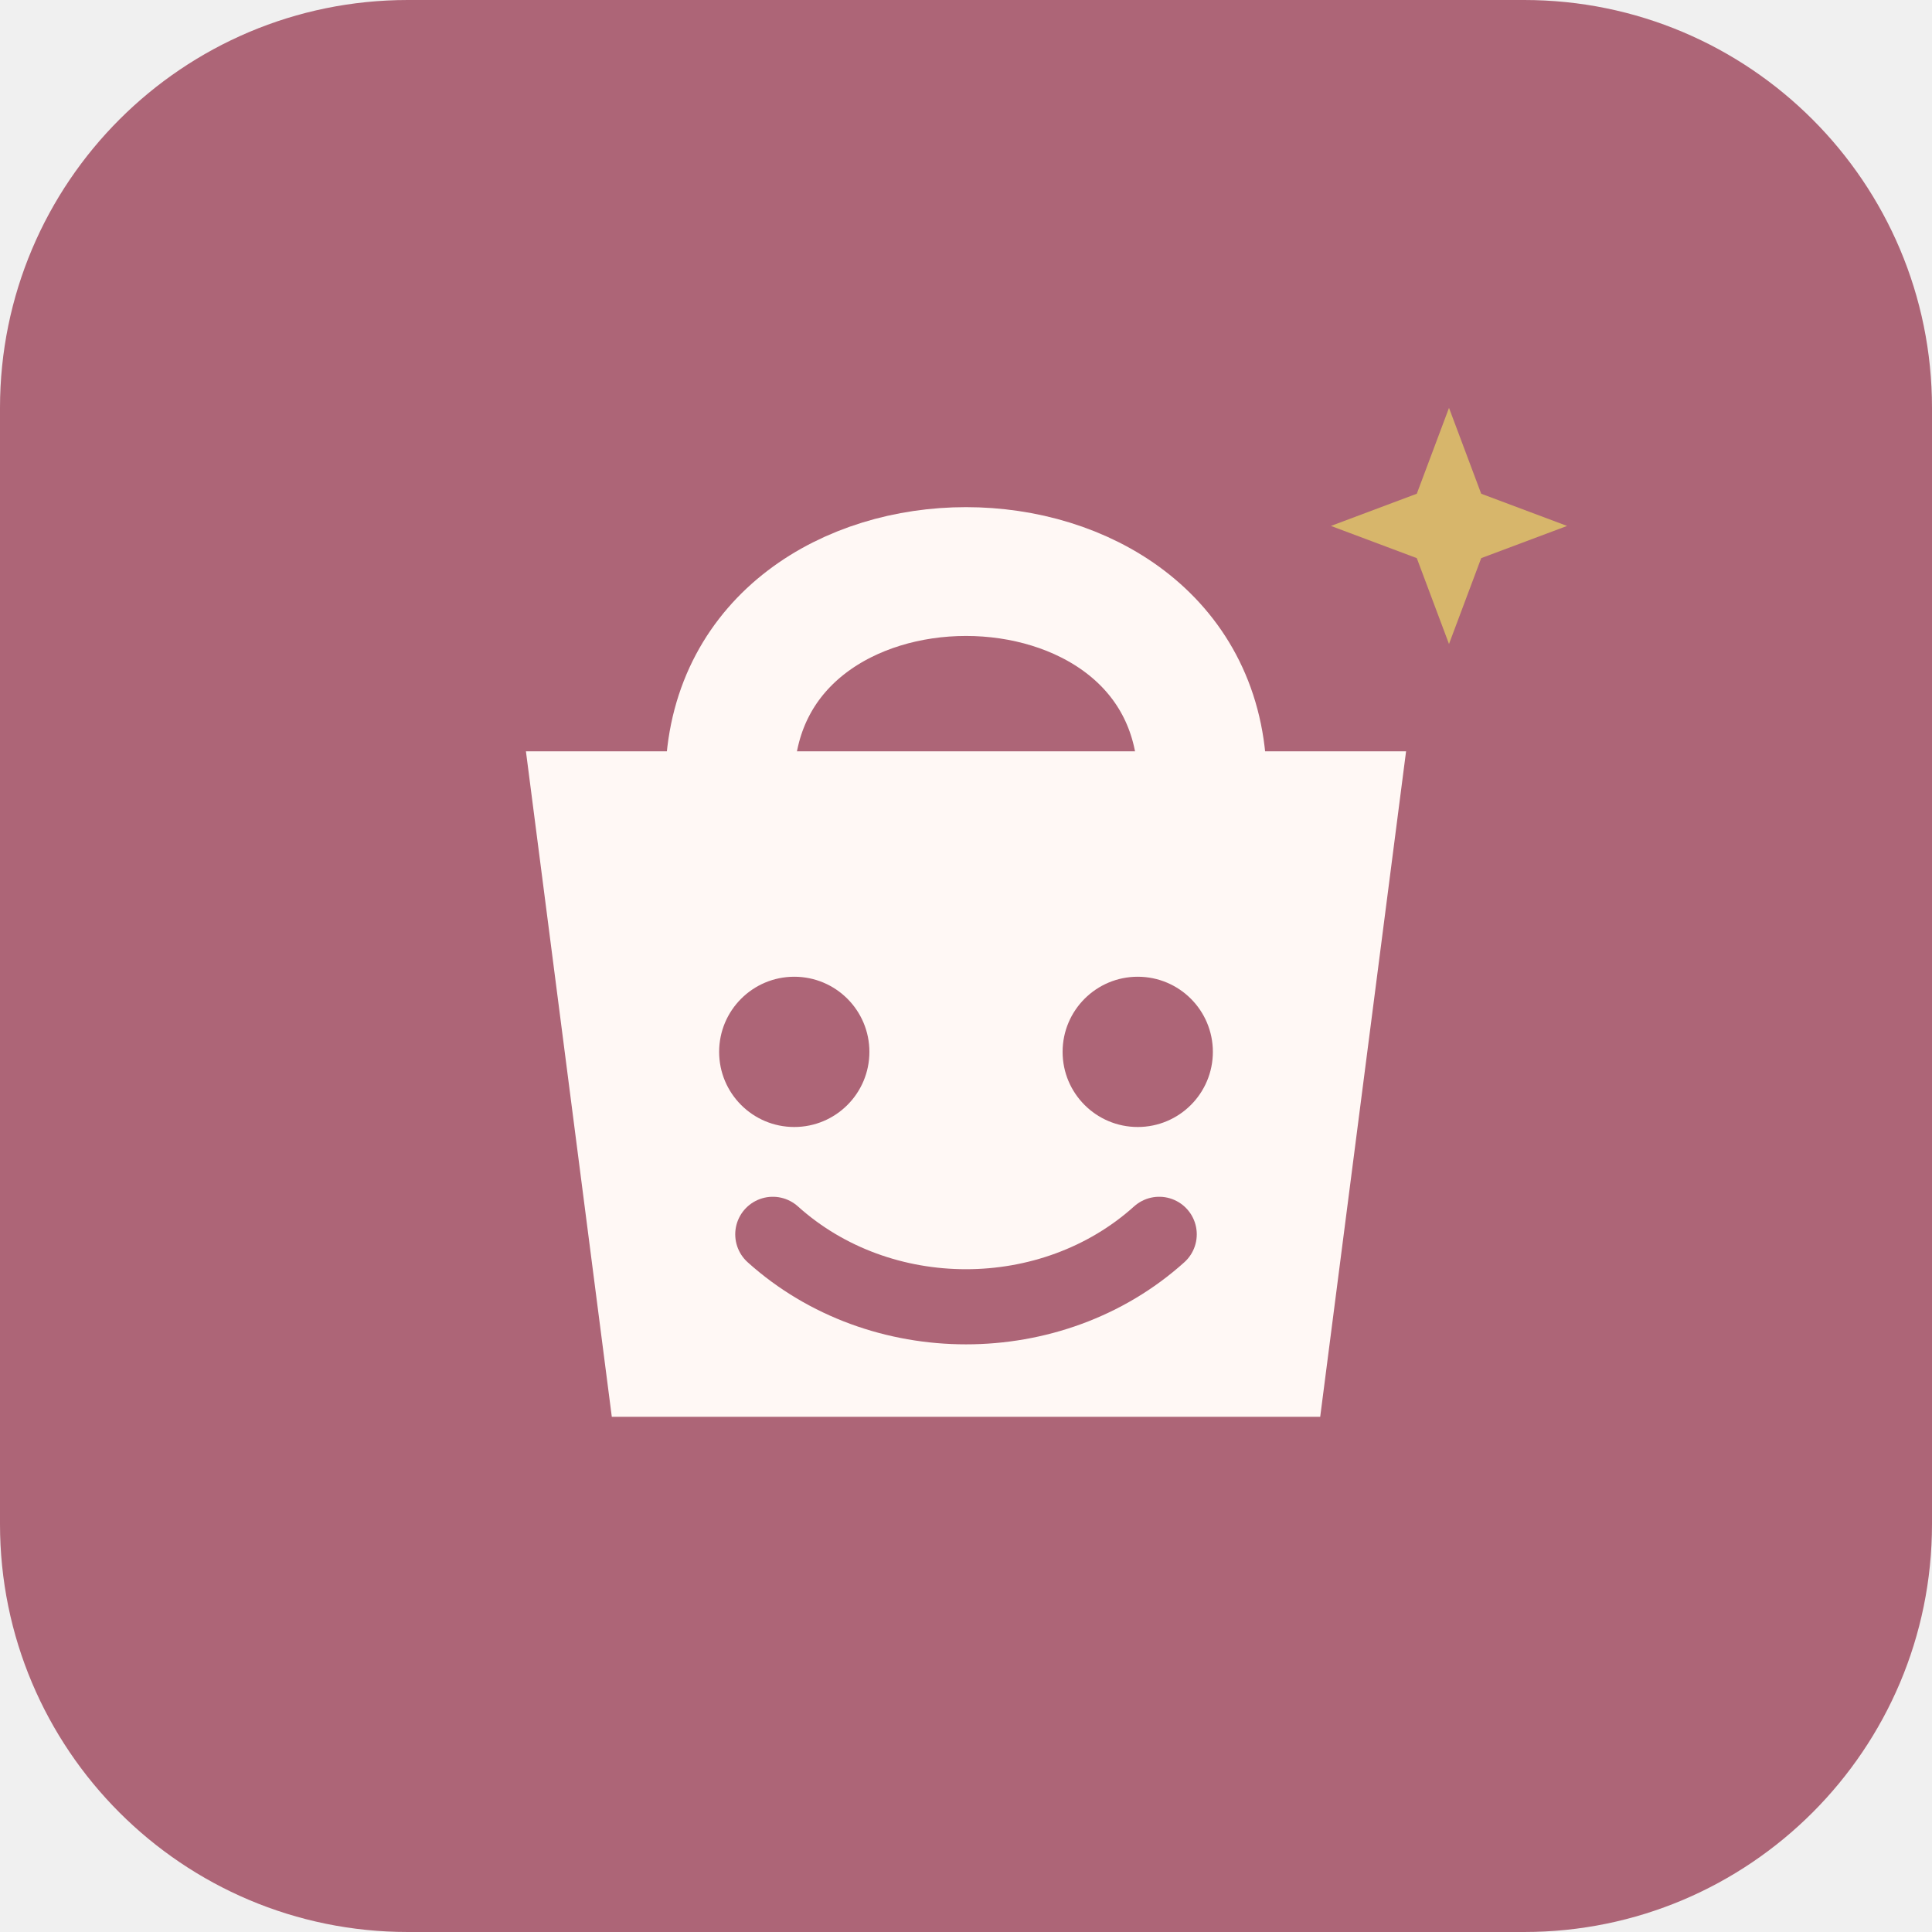
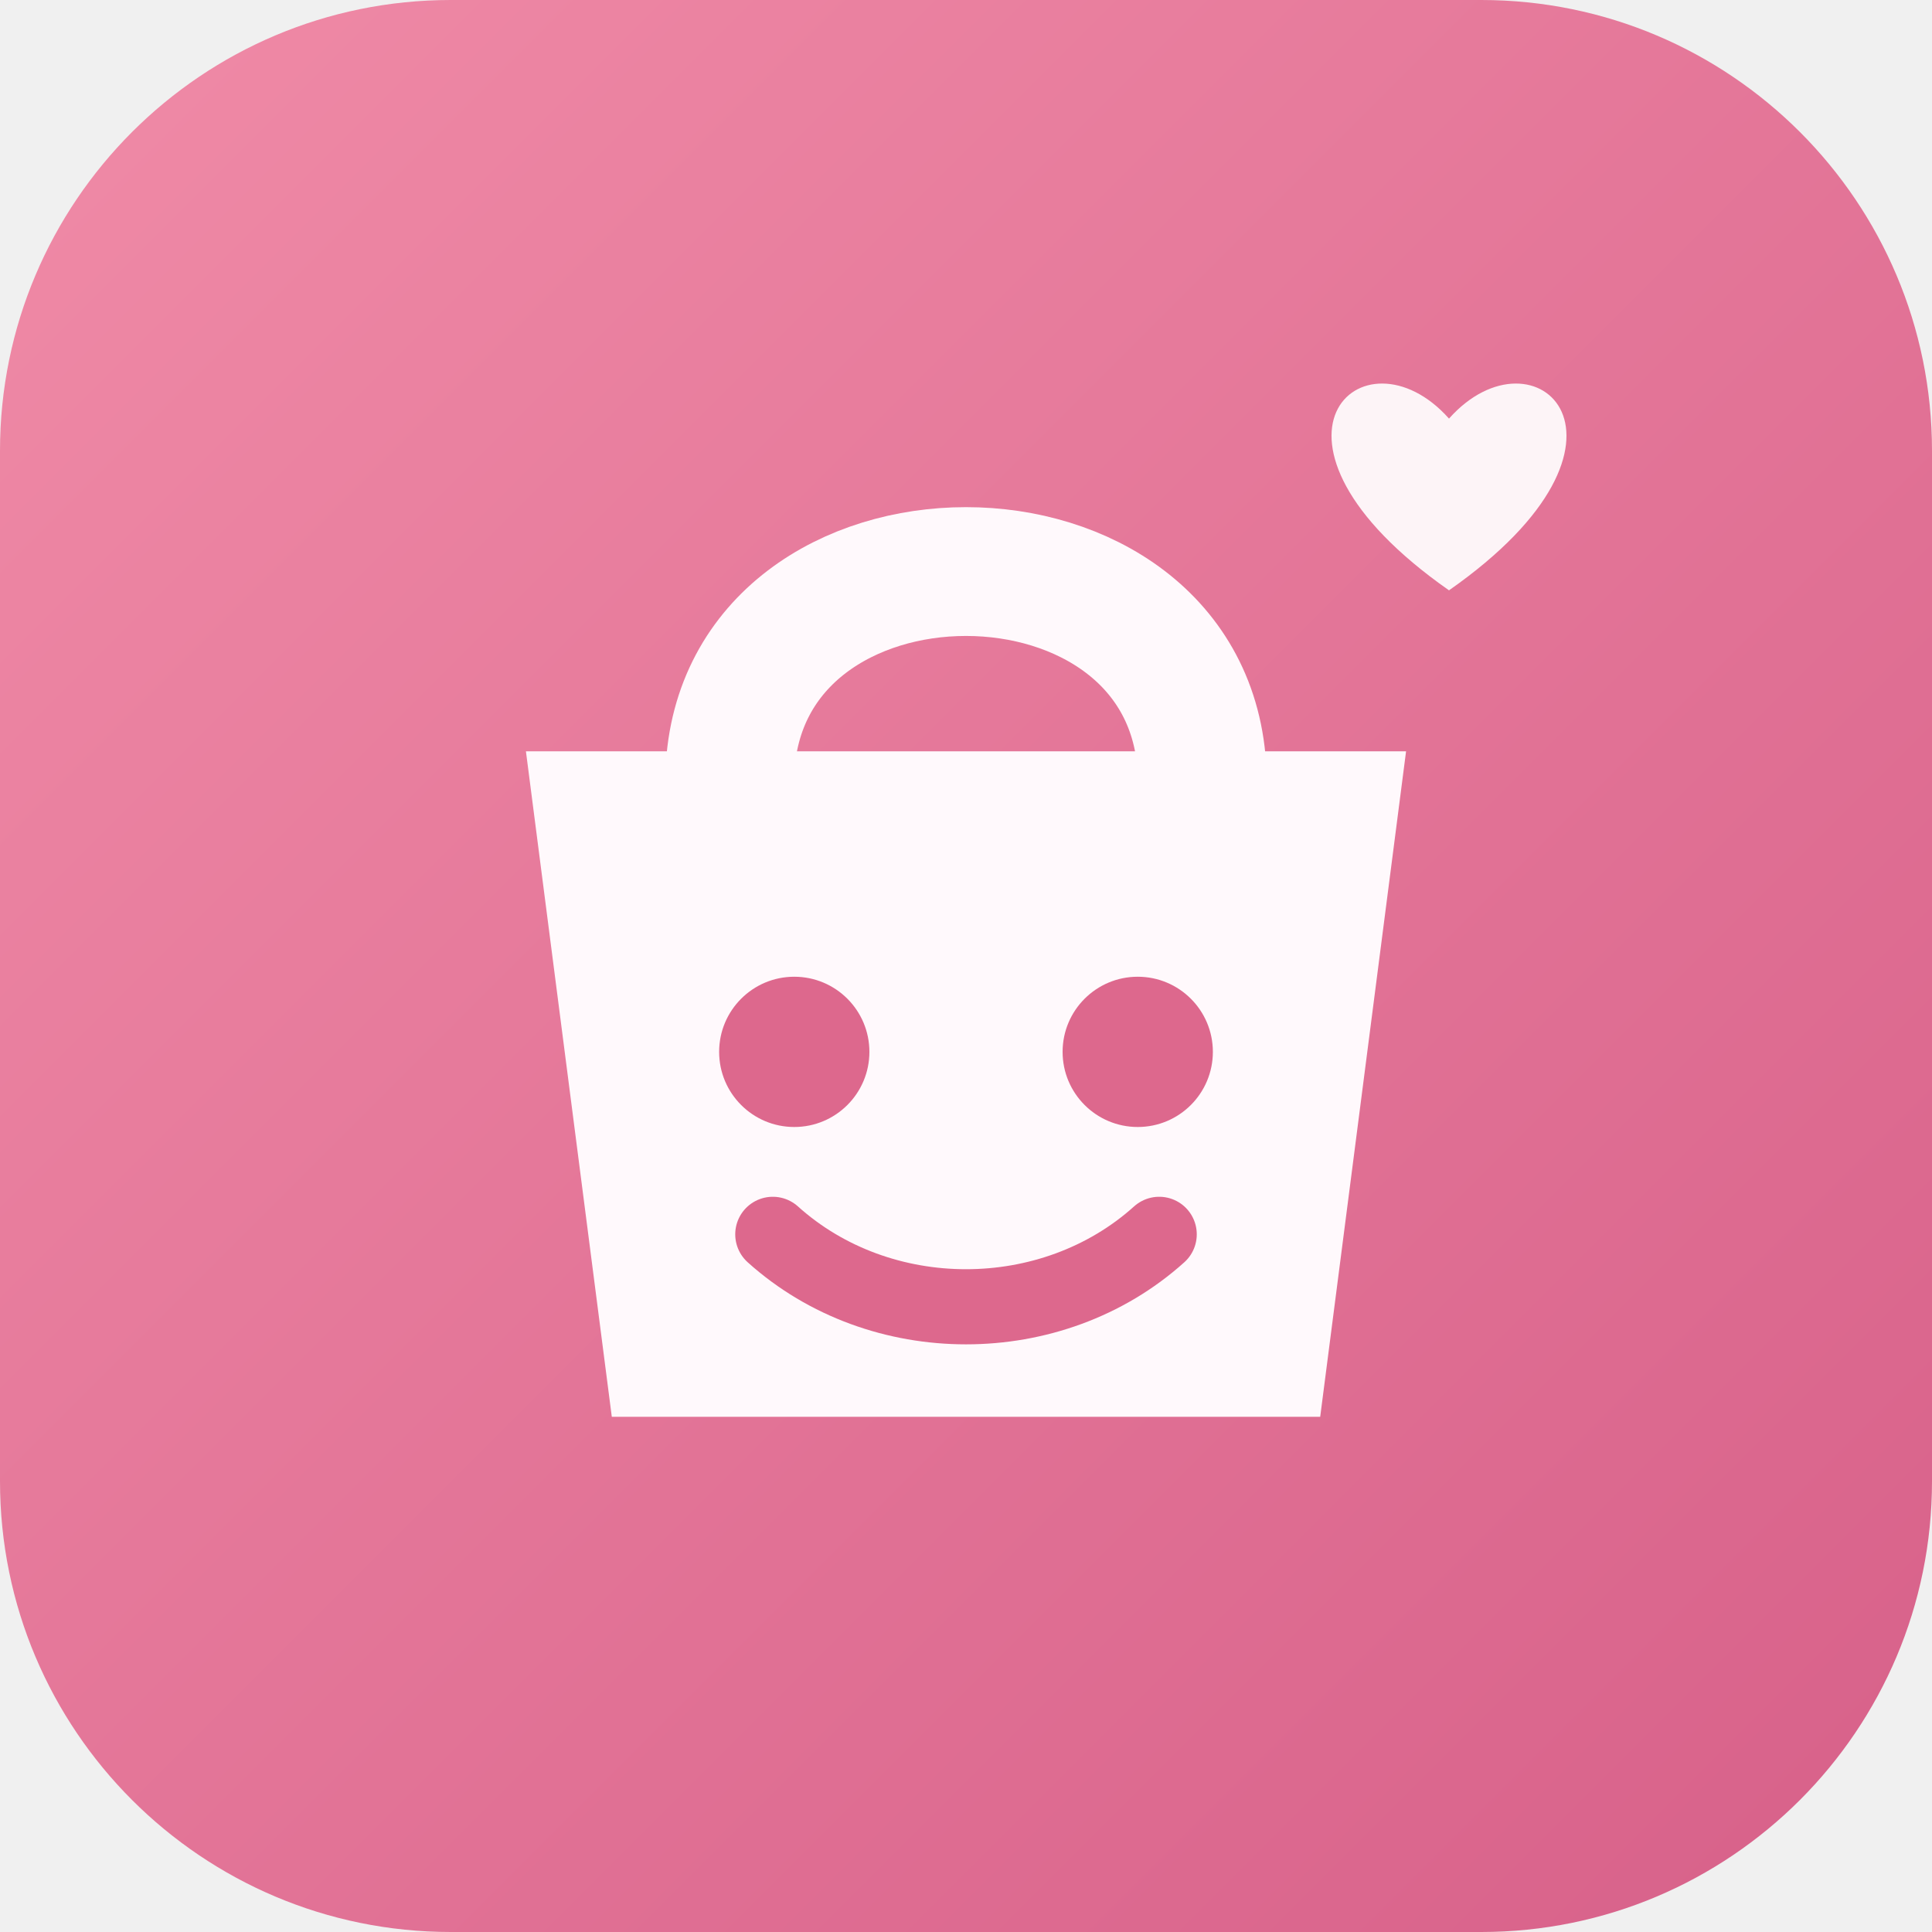
<svg xmlns="http://www.w3.org/2000/svg" viewBox="0 0 180 180">
-   <rect width="180" height="180" rx="38" fill="#ad6577" />
-   <path d="M49 70h82l-8 62H57z" fill="#fff8f5" />
-   <path d="M68 72c1-25 43-25 44 0" fill="none" stroke="#fff8f5" stroke-width="12" stroke-linecap="round" />
-   <circle cx="74" cy="98" r="7" fill="#ad6577" />
-   <circle cx="106" cy="98" r="7" fill="#ad6577" />
-   <path d="M72 115c10 9 26 9 36 0" fill="none" stroke="#ad6577" stroke-width="7" stroke-linecap="round" />
-   <path d="M135 38l3 8 8 3-8 3-3 8-3-8-8-3 8-3z" fill="#d7b66b" />
+   <defs>
+     <linearGradient id="g" x1="0" y1="0" x2="1" y2="1">
+       <stop stop-color="#f08ba7" />
+       <stop offset="1" stop-color="#d76089" />
+     </linearGradient>
+   </defs>
+   <rect width="180" height="180" rx="42" fill="url(#g)" />
+   <path d="M49 70h82l-8 62H57z" fill="#fff9fc" />
+   <path d="M68 72c1-25 43-25 44 0" fill="none" stroke="#fff9fc" stroke-width="12" stroke-linecap="round" />
+   <circle cx="74" cy="98" r="7" fill="#dd688d" />
+   <circle cx="106" cy="98" r="7" fill="#dd688d" />
+   <path d="M72 115c10 9 26 9 36 0" fill="none" stroke="#dd688d" stroke-width="7" stroke-linecap="round" />
+   <path d="M135 39c-8-9-20 2 0 16 20-14 8-25 0-16z" fill="#fff" opacity=".92" />
</svg>
